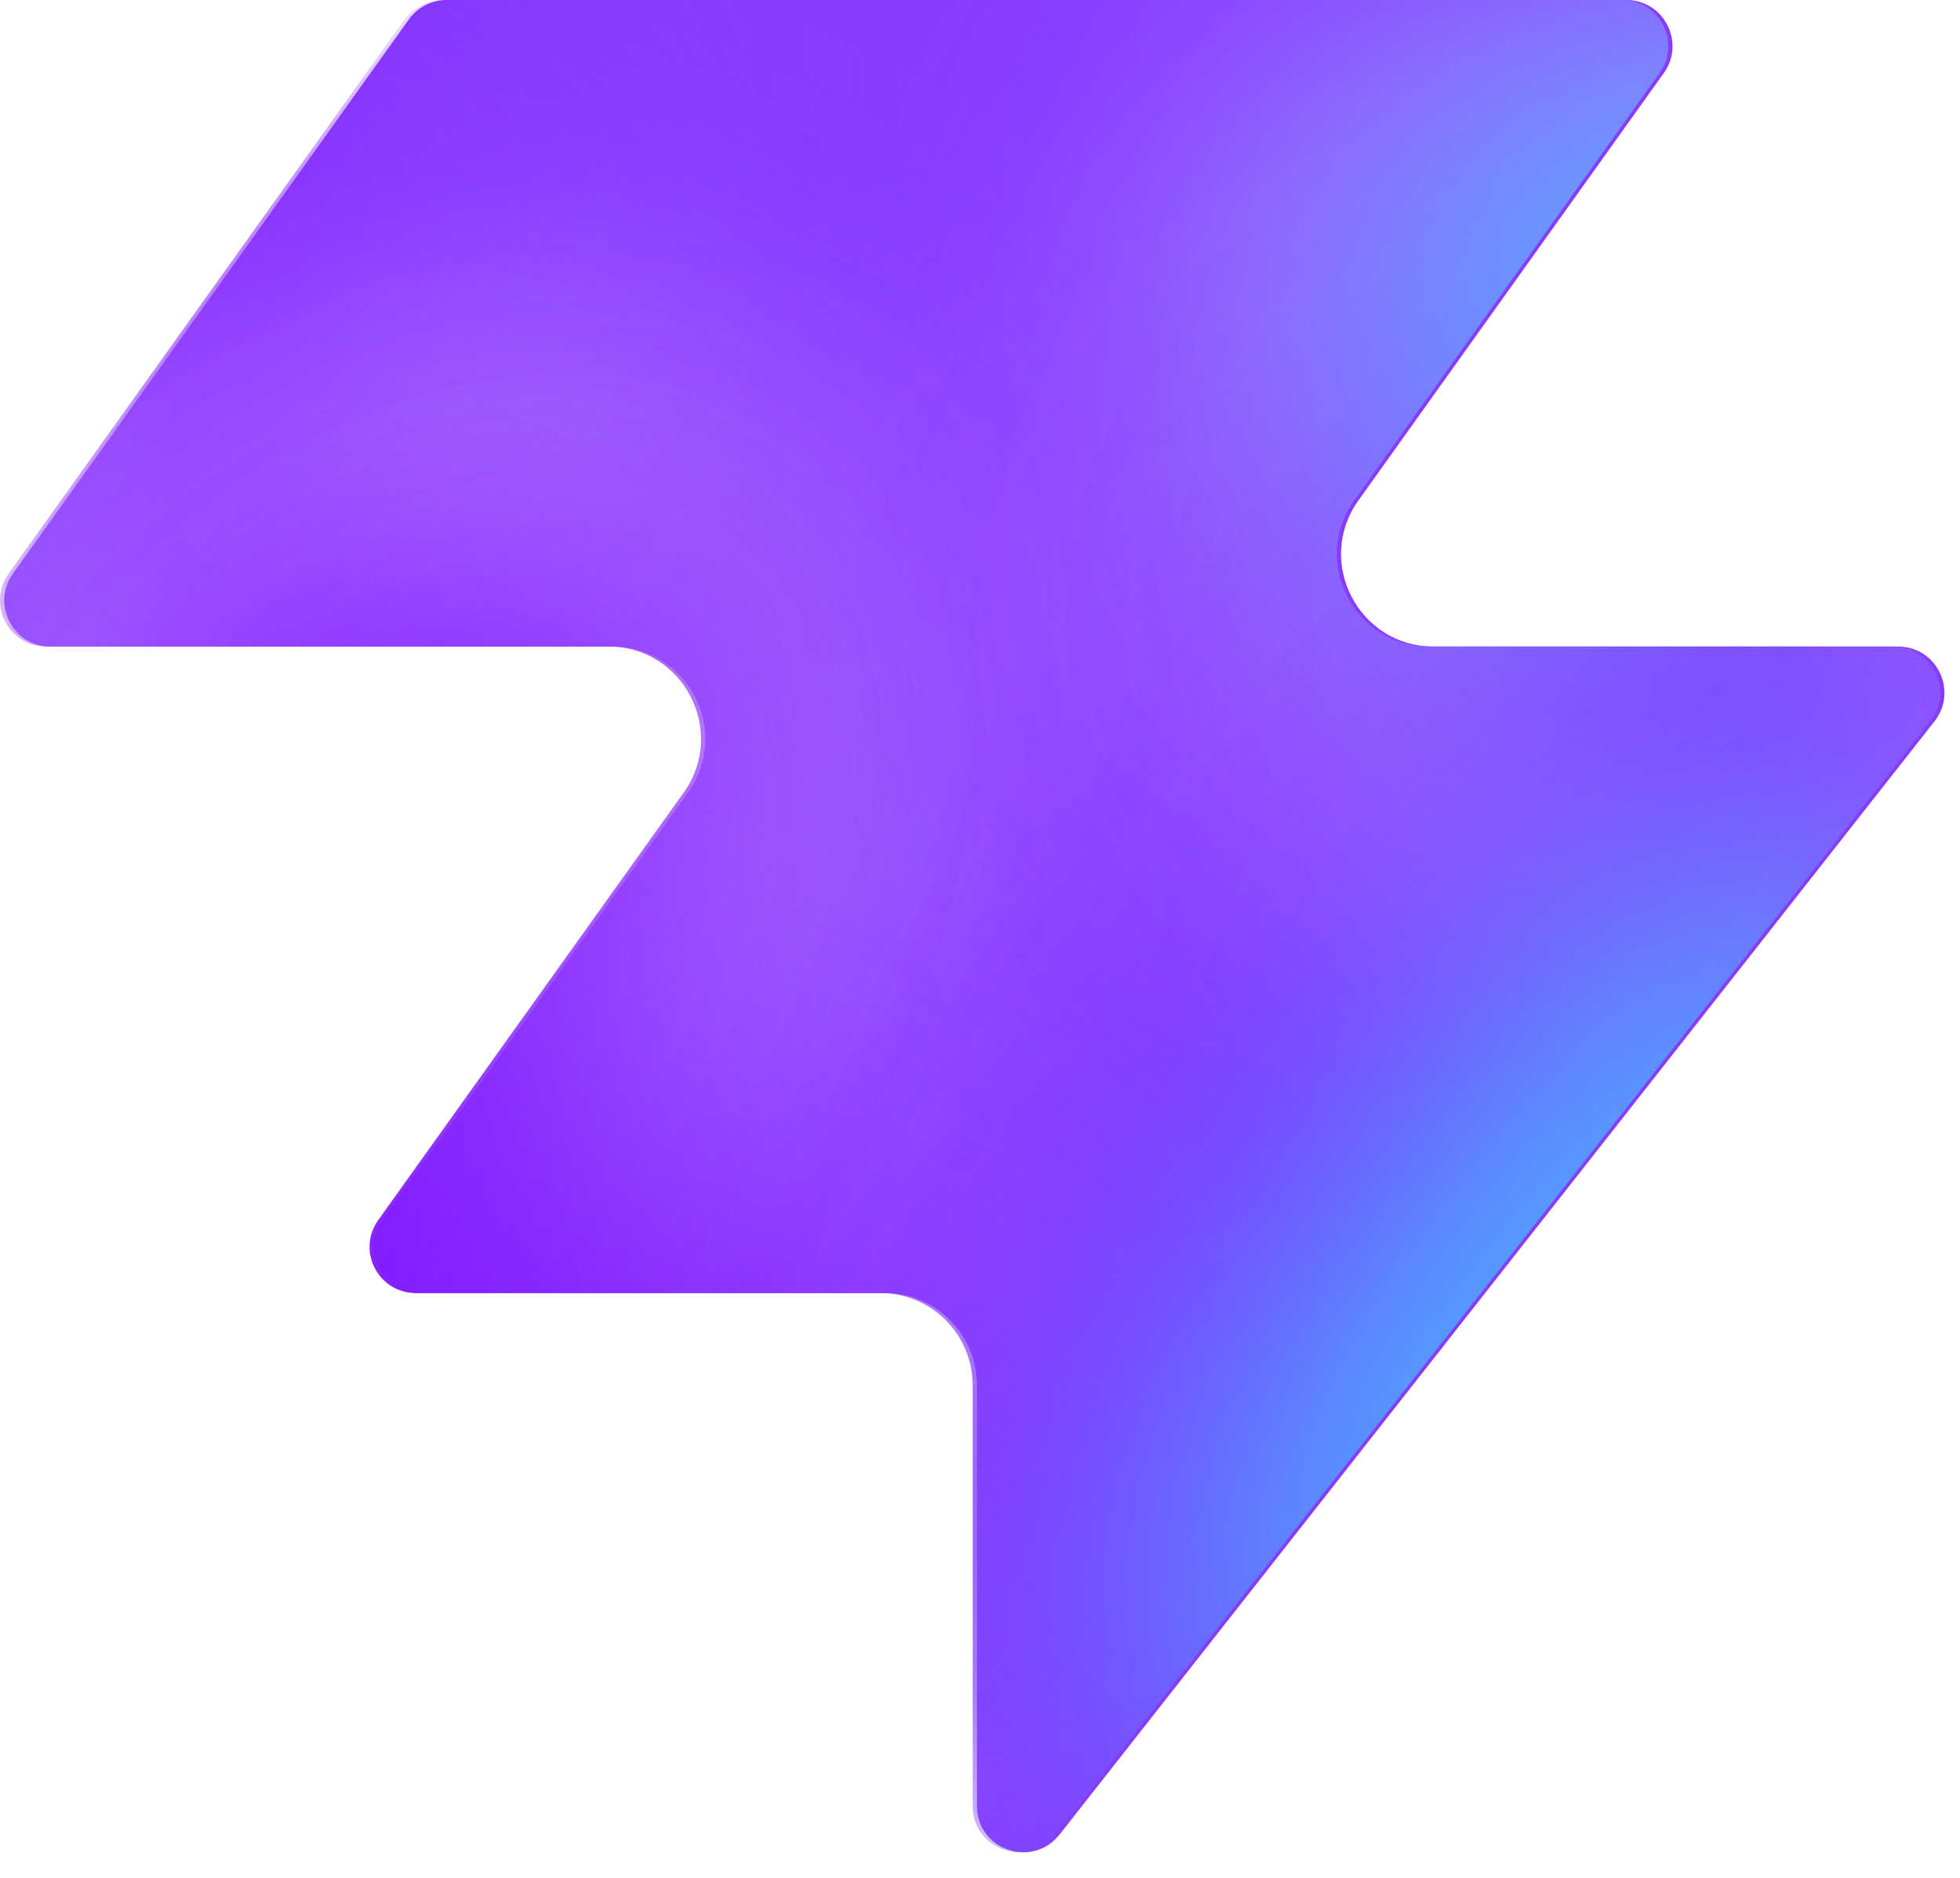
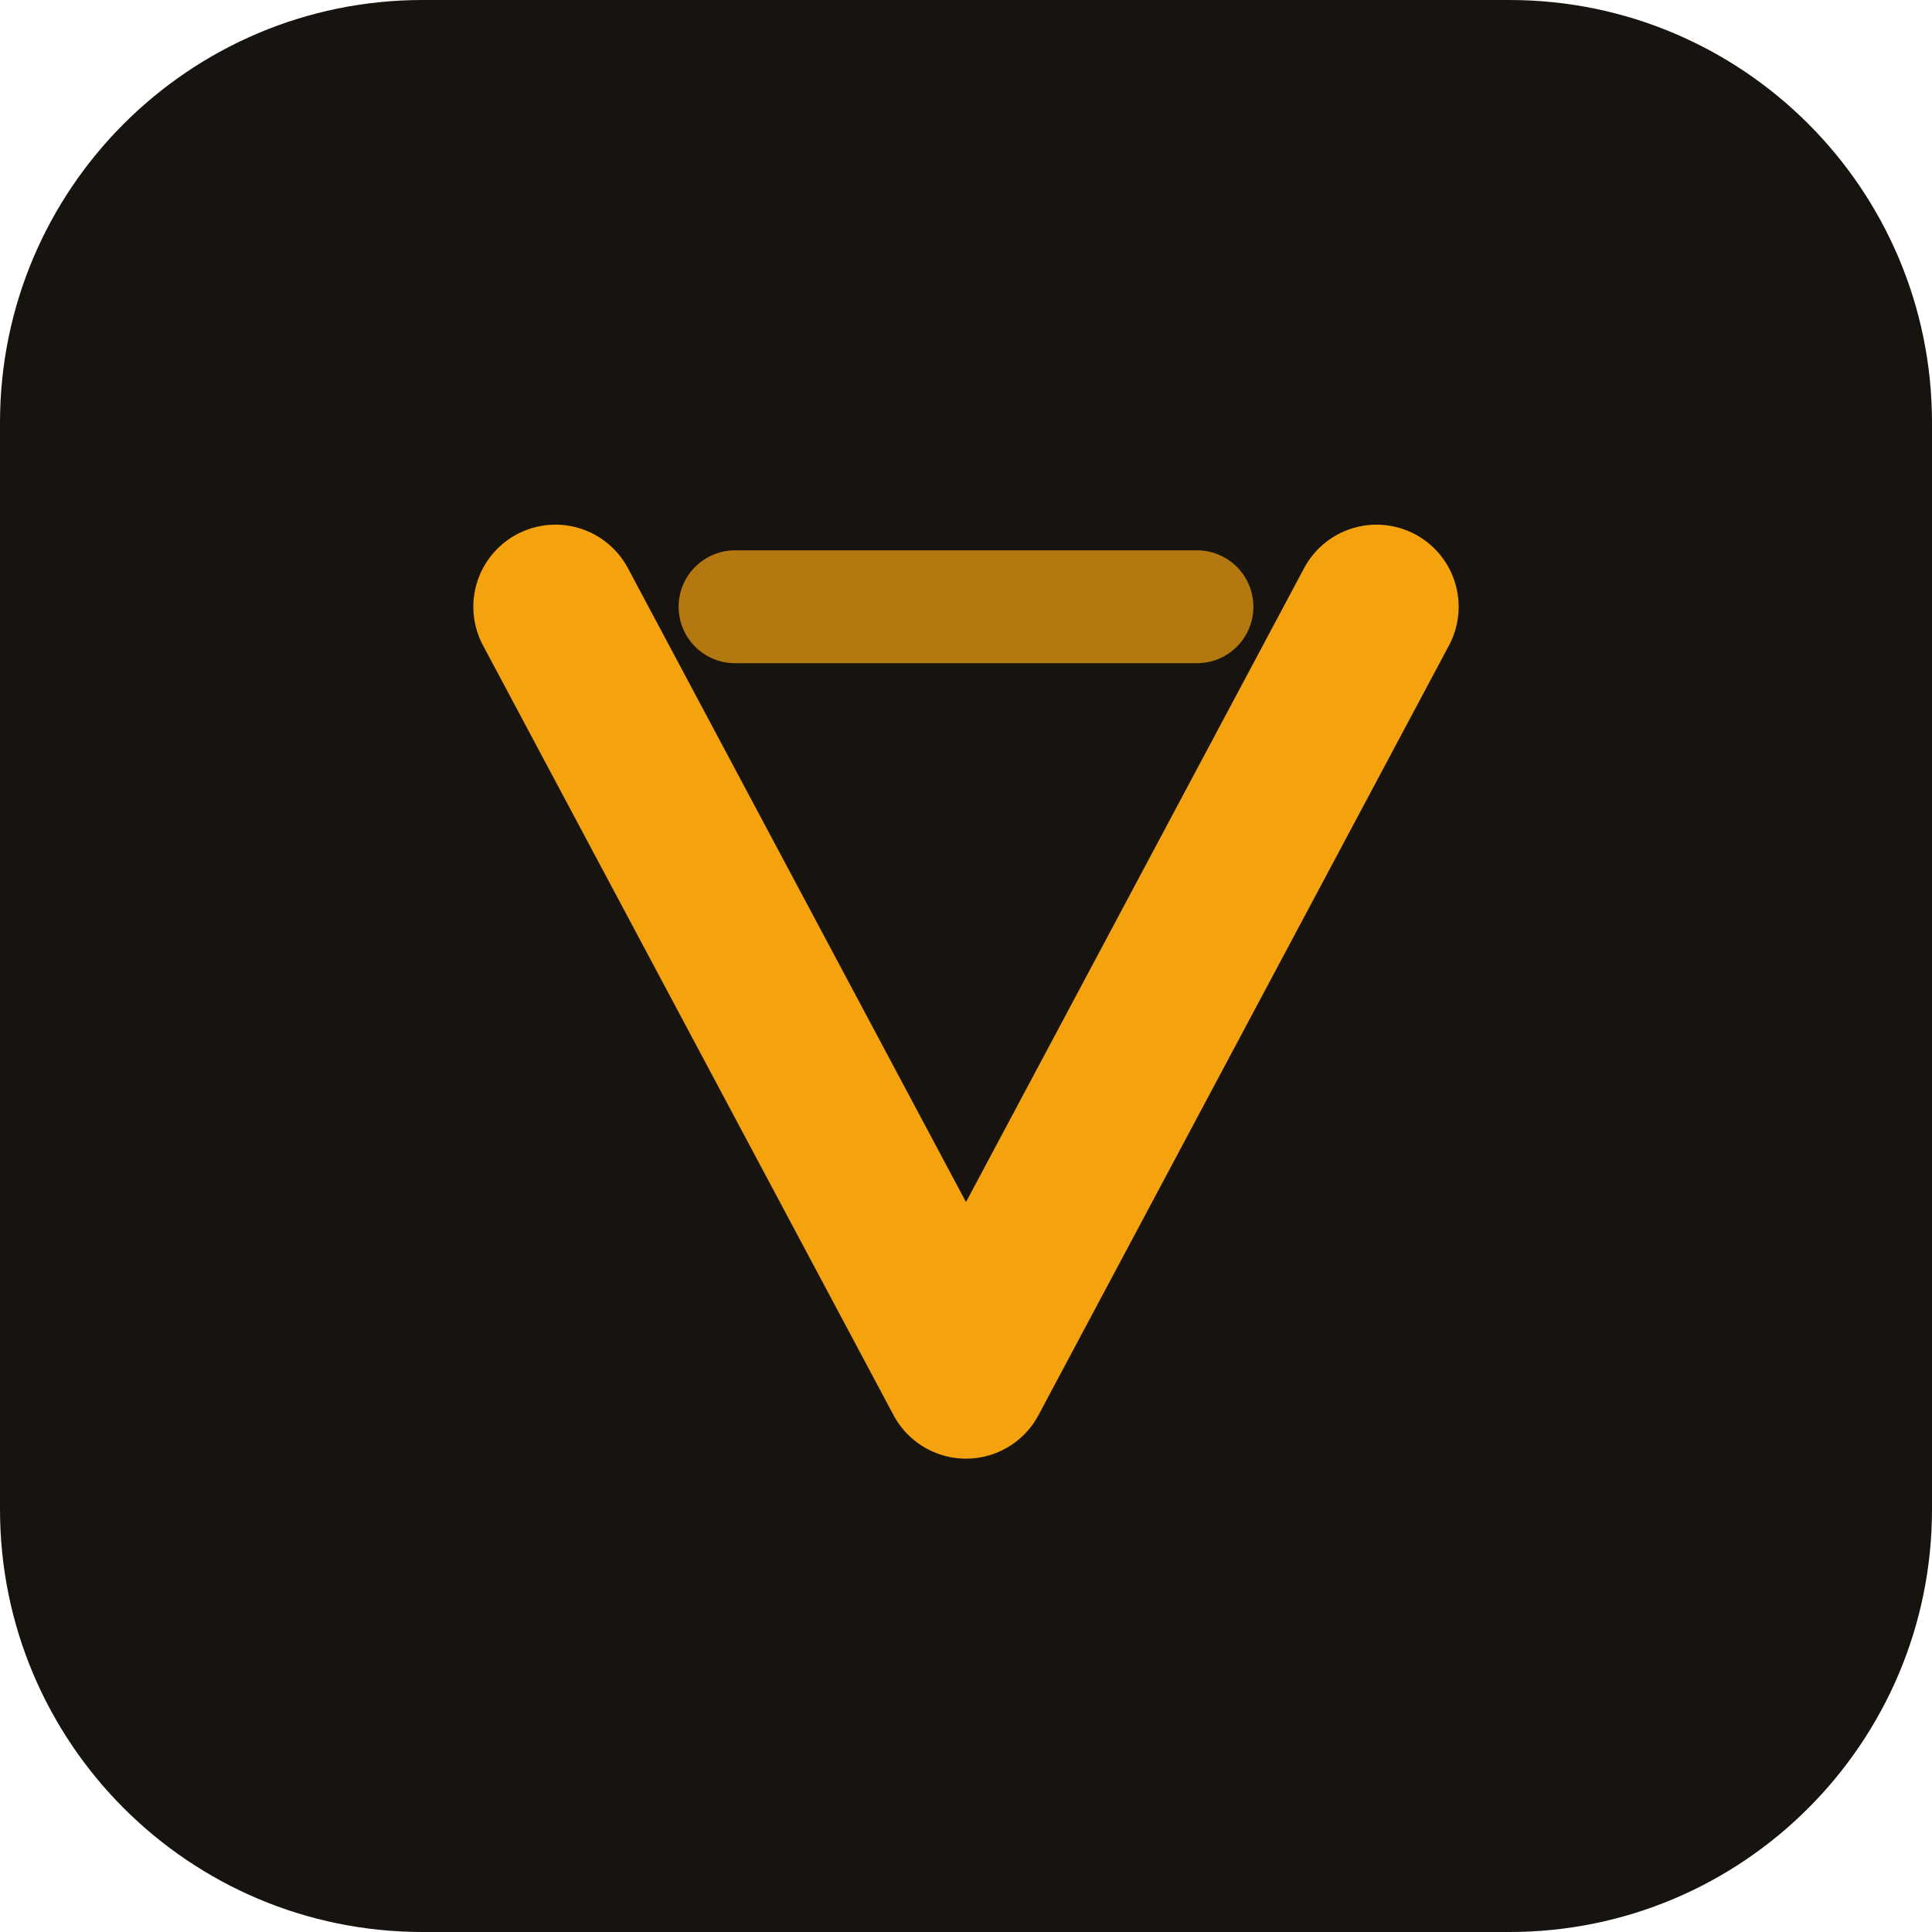
- <svg xmlns="http://www.w3.org/2000/svg" width="48" height="46" fill="none" viewBox="0 0 48 46">
-   <path fill="#863bff" d="M25.946 44.938c-.664.845-2.021.375-2.021-.698V33.937a2.26 2.26 0 0 0-2.262-2.262H10.287c-.92 0-1.456-1.04-.92-1.788l7.48-10.471c1.07-1.497 0-3.578-1.842-3.578H1.237c-.92 0-1.456-1.04-.92-1.788L10.013.474c.214-.297.556-.474.92-.474h28.894c.92 0 1.456 1.04.92 1.788l-7.48 10.471c-1.07 1.498 0 3.579 1.842 3.579h11.377c.943 0 1.473 1.088.89 1.83L25.947 44.94z" style="fill:#863bff;fill:color(display-p3 .525 .23 1);fill-opacity:1" />
-   <mask id="a" width="48" height="46" x="0" y="0" maskUnits="userSpaceOnUse" style="mask-type:alpha">
-     <path fill="#000" d="M25.842 44.938c-.664.844-2.021.375-2.021-.698V33.937a2.26 2.26 0 0 0-2.262-2.262H10.183c-.92 0-1.456-1.04-.92-1.788l7.48-10.471c1.07-1.498 0-3.579-1.842-3.579H1.133c-.92 0-1.456-1.04-.92-1.787L9.91.473c.214-.297.556-.474.92-.474h28.894c.92 0 1.456 1.04.92 1.788l-7.48 10.471c-1.07 1.498 0 3.578 1.842 3.578h11.377c.943 0 1.473 1.088.89 1.832L25.843 44.94z" style="fill:#000;fill-opacity:1" />
-   </mask>
-   <g mask="url(#a)">
-     <g filter="url(#b)">
-       <ellipse cx="5.508" cy="14.704" fill="#ede6ff" rx="5.508" ry="14.704" style="fill:#ede6ff;fill:color(display-p3 .927 .903 1);fill-opacity:1" transform="matrix(.00324 1 1 -.00324 -4.47 31.516)" />
-     </g>
-     <g filter="url(#c)">
-       <ellipse cx="10.399" cy="29.851" fill="#ede6ff" rx="10.399" ry="29.851" style="fill:#ede6ff;fill:color(display-p3 .927 .903 1);fill-opacity:1" transform="matrix(.00324 1 1 -.00324 -39.328 7.883)" />
-     </g>
-     <g filter="url(#d)">
-       <ellipse cx="5.508" cy="30.487" fill="#7e14ff" rx="5.508" ry="30.487" style="fill:#7e14ff;fill:color(display-p3 .492 .077 1);fill-opacity:1" transform="rotate(89.814 -25.913 -14.639)scale(1 -1)" />
-     </g>
-     <g filter="url(#e)">
-       <ellipse cx="5.508" cy="30.599" fill="#7e14ff" rx="5.508" ry="30.599" style="fill:#7e14ff;fill:color(display-p3 .492 .077 1);fill-opacity:1" transform="rotate(89.814 -32.644 -3.334)scale(1 -1)" />
-     </g>
-     <g filter="url(#f)">
-       <ellipse cx="5.508" cy="30.599" fill="#7e14ff" rx="5.508" ry="30.599" style="fill:#7e14ff;fill:color(display-p3 .492 .077 1);fill-opacity:1" transform="matrix(.00324 1 1 -.00324 -34.34 30.47)" />
-     </g>
-     <g filter="url(#g)">
-       <ellipse cx="14.072" cy="22.078" fill="#ede6ff" rx="14.072" ry="22.078" style="fill:#ede6ff;fill:color(display-p3 .927 .903 1);fill-opacity:1" transform="rotate(93.35 24.506 48.493)scale(-1 1)" />
-     </g>
-     <g filter="url(#h)">
-       <ellipse cx="3.47" cy="21.501" fill="#7e14ff" rx="3.47" ry="21.501" style="fill:#7e14ff;fill:color(display-p3 .492 .077 1);fill-opacity:1" transform="rotate(89.009 28.708 47.59)scale(-1 1)" />
-     </g>
-     <g filter="url(#i)">
-       <ellipse cx="3.47" cy="21.501" fill="#7e14ff" rx="3.47" ry="21.501" style="fill:#7e14ff;fill:color(display-p3 .492 .077 1);fill-opacity:1" transform="rotate(89.009 28.708 47.59)scale(-1 1)" />
-     </g>
-     <g filter="url(#j)">
-       <ellipse cx=".387" cy="8.972" fill="#7e14ff" rx="4.407" ry="29.108" style="fill:#7e14ff;fill:color(display-p3 .492 .077 1);fill-opacity:1" transform="rotate(39.51 .387 8.972)" />
-     </g>
-     <g filter="url(#k)">
-       <ellipse cx="47.523" cy="-6.092" fill="#7e14ff" rx="4.407" ry="29.108" style="fill:#7e14ff;fill:color(display-p3 .492 .077 1);fill-opacity:1" transform="rotate(37.892 47.523 -6.092)" />
-     </g>
-     <g filter="url(#l)">
-       <ellipse cx="41.412" cy="6.333" fill="#47bfff" rx="5.971" ry="9.665" style="fill:#47bfff;fill:color(display-p3 .28 .748 1);fill-opacity:1" transform="rotate(37.892 41.412 6.333)" />
-     </g>
-     <g filter="url(#m)">
-       <ellipse cx="-1.879" cy="38.332" fill="#7e14ff" rx="4.407" ry="29.108" style="fill:#7e14ff;fill:color(display-p3 .492 .077 1);fill-opacity:1" transform="rotate(37.892 -1.88 38.332)" />
-     </g>
-     <g filter="url(#n)">
-       <ellipse cx="-1.879" cy="38.332" fill="#7e14ff" rx="4.407" ry="29.108" style="fill:#7e14ff;fill:color(display-p3 .492 .077 1);fill-opacity:1" transform="rotate(37.892 -1.88 38.332)" />
-     </g>
-     <g filter="url(#o)">
-       <ellipse cx="35.651" cy="29.907" fill="#7e14ff" rx="4.407" ry="29.108" style="fill:#7e14ff;fill:color(display-p3 .492 .077 1);fill-opacity:1" transform="rotate(37.892 35.651 29.907)" />
-     </g>
-     <g filter="url(#p)">
-       <ellipse cx="38.418" cy="32.4" fill="#47bfff" rx="5.971" ry="15.297" style="fill:#47bfff;fill:color(display-p3 .28 .748 1);fill-opacity:1" transform="rotate(37.892 38.418 32.4)" />
-     </g>
+ <svg xmlns="http://www.w3.org/2000/svg" viewBox="0 0 32 32">
+   <rect width="32" height="32" rx="7" fill="#17130F" />
+   <g transform="translate(16, 16) scale(0.85) translate(-16, -16)">
+     <path d="M8 9l8 15 8-15" fill="none" stroke="#f5a20f" stroke-width="3.2" stroke-linecap="round" stroke-linejoin="round" />
+     <path d="M11.5 9h9" stroke="#f5a20f" stroke-width="2.2" stroke-linecap="round" opacity="0.7" />
  </g>
-   <defs>
-     <filter id="b" width="60.045" height="41.654" x="-19.77" y="16.149" color-interpolation-filters="sRGB" filterUnits="userSpaceOnUse">
-       <feFlood flood-opacity="0" result="BackgroundImageFix" />
-       <feBlend in="SourceGraphic" in2="BackgroundImageFix" result="shape" />
-       <feGaussianBlur result="effect1_foregroundBlur_2002_17158" stdDeviation="7.659" />
-     </filter>
-     <filter id="c" width="90.34" height="51.437" x="-54.613" y="-7.533" color-interpolation-filters="sRGB" filterUnits="userSpaceOnUse">
-       <feFlood flood-opacity="0" result="BackgroundImageFix" />
-       <feBlend in="SourceGraphic" in2="BackgroundImageFix" result="shape" />
-       <feGaussianBlur result="effect1_foregroundBlur_2002_17158" stdDeviation="7.659" />
-     </filter>
-     <filter id="d" width="79.355" height="29.4" x="-49.64" y="2.03" color-interpolation-filters="sRGB" filterUnits="userSpaceOnUse">
-       <feFlood flood-opacity="0" result="BackgroundImageFix" />
-       <feBlend in="SourceGraphic" in2="BackgroundImageFix" result="shape" />
-       <feGaussianBlur result="effect1_foregroundBlur_2002_17158" stdDeviation="4.596" />
-     </filter>
-     <filter id="e" width="79.579" height="29.4" x="-45.045" y="20.029" color-interpolation-filters="sRGB" filterUnits="userSpaceOnUse">
-       <feFlood flood-opacity="0" result="BackgroundImageFix" />
-       <feBlend in="SourceGraphic" in2="BackgroundImageFix" result="shape" />
-       <feGaussianBlur result="effect1_foregroundBlur_2002_17158" stdDeviation="4.596" />
-     </filter>
-     <filter id="f" width="79.579" height="29.4" x="-43.513" y="21.178" color-interpolation-filters="sRGB" filterUnits="userSpaceOnUse">
-       <feFlood flood-opacity="0" result="BackgroundImageFix" />
-       <feBlend in="SourceGraphic" in2="BackgroundImageFix" result="shape" />
-       <feGaussianBlur result="effect1_foregroundBlur_2002_17158" stdDeviation="4.596" />
-     </filter>
-     <filter id="g" width="74.749" height="58.852" x="15.756" y="-17.901" color-interpolation-filters="sRGB" filterUnits="userSpaceOnUse">
-       <feFlood flood-opacity="0" result="BackgroundImageFix" />
-       <feBlend in="SourceGraphic" in2="BackgroundImageFix" result="shape" />
-       <feGaussianBlur result="effect1_foregroundBlur_2002_17158" stdDeviation="7.659" />
-     </filter>
-     <filter id="h" width="61.377" height="25.362" x="23.548" y="2.284" color-interpolation-filters="sRGB" filterUnits="userSpaceOnUse">
-       <feFlood flood-opacity="0" result="BackgroundImageFix" />
-       <feBlend in="SourceGraphic" in2="BackgroundImageFix" result="shape" />
-       <feGaussianBlur result="effect1_foregroundBlur_2002_17158" stdDeviation="4.596" />
-     </filter>
-     <filter id="i" width="61.377" height="25.362" x="23.548" y="2.284" color-interpolation-filters="sRGB" filterUnits="userSpaceOnUse">
-       <feFlood flood-opacity="0" result="BackgroundImageFix" />
-       <feBlend in="SourceGraphic" in2="BackgroundImageFix" result="shape" />
-       <feGaussianBlur result="effect1_foregroundBlur_2002_17158" stdDeviation="4.596" />
-     </filter>
-     <filter id="j" width="56.045" height="63.649" x="-27.636" y="-22.853" color-interpolation-filters="sRGB" filterUnits="userSpaceOnUse">
-       <feFlood flood-opacity="0" result="BackgroundImageFix" />
-       <feBlend in="SourceGraphic" in2="BackgroundImageFix" result="shape" />
-       <feGaussianBlur result="effect1_foregroundBlur_2002_17158" stdDeviation="4.596" />
-     </filter>
-     <filter id="k" width="54.814" height="64.646" x="20.116" y="-38.415" color-interpolation-filters="sRGB" filterUnits="userSpaceOnUse">
-       <feFlood flood-opacity="0" result="BackgroundImageFix" />
-       <feBlend in="SourceGraphic" in2="BackgroundImageFix" result="shape" />
-       <feGaussianBlur result="effect1_foregroundBlur_2002_17158" stdDeviation="4.596" />
-     </filter>
-     <filter id="l" width="33.541" height="35.313" x="24.641" y="-11.323" color-interpolation-filters="sRGB" filterUnits="userSpaceOnUse">
-       <feFlood flood-opacity="0" result="BackgroundImageFix" />
-       <feBlend in="SourceGraphic" in2="BackgroundImageFix" result="shape" />
-       <feGaussianBlur result="effect1_foregroundBlur_2002_17158" stdDeviation="4.596" />
-     </filter>
-     <filter id="m" width="54.814" height="64.646" x="-29.286" y="6.009" color-interpolation-filters="sRGB" filterUnits="userSpaceOnUse">
-       <feFlood flood-opacity="0" result="BackgroundImageFix" />
-       <feBlend in="SourceGraphic" in2="BackgroundImageFix" result="shape" />
-       <feGaussianBlur result="effect1_foregroundBlur_2002_17158" stdDeviation="4.596" />
-     </filter>
-     <filter id="n" width="54.814" height="64.646" x="-29.286" y="6.009" color-interpolation-filters="sRGB" filterUnits="userSpaceOnUse">
-       <feFlood flood-opacity="0" result="BackgroundImageFix" />
-       <feBlend in="SourceGraphic" in2="BackgroundImageFix" result="shape" />
-       <feGaussianBlur result="effect1_foregroundBlur_2002_17158" stdDeviation="4.596" />
-     </filter>
-     <filter id="o" width="54.814" height="64.646" x="8.244" y="-2.416" color-interpolation-filters="sRGB" filterUnits="userSpaceOnUse">
-       <feFlood flood-opacity="0" result="BackgroundImageFix" />
-       <feBlend in="SourceGraphic" in2="BackgroundImageFix" result="shape" />
-       <feGaussianBlur result="effect1_foregroundBlur_2002_17158" stdDeviation="4.596" />
-     </filter>
-     <filter id="p" width="39.409" height="43.623" x="18.713" y="10.588" color-interpolation-filters="sRGB" filterUnits="userSpaceOnUse">
-       <feFlood flood-opacity="0" result="BackgroundImageFix" />
-       <feBlend in="SourceGraphic" in2="BackgroundImageFix" result="shape" />
-       <feGaussianBlur result="effect1_foregroundBlur_2002_17158" stdDeviation="4.596" />
-     </filter>
-   </defs>
</svg>
